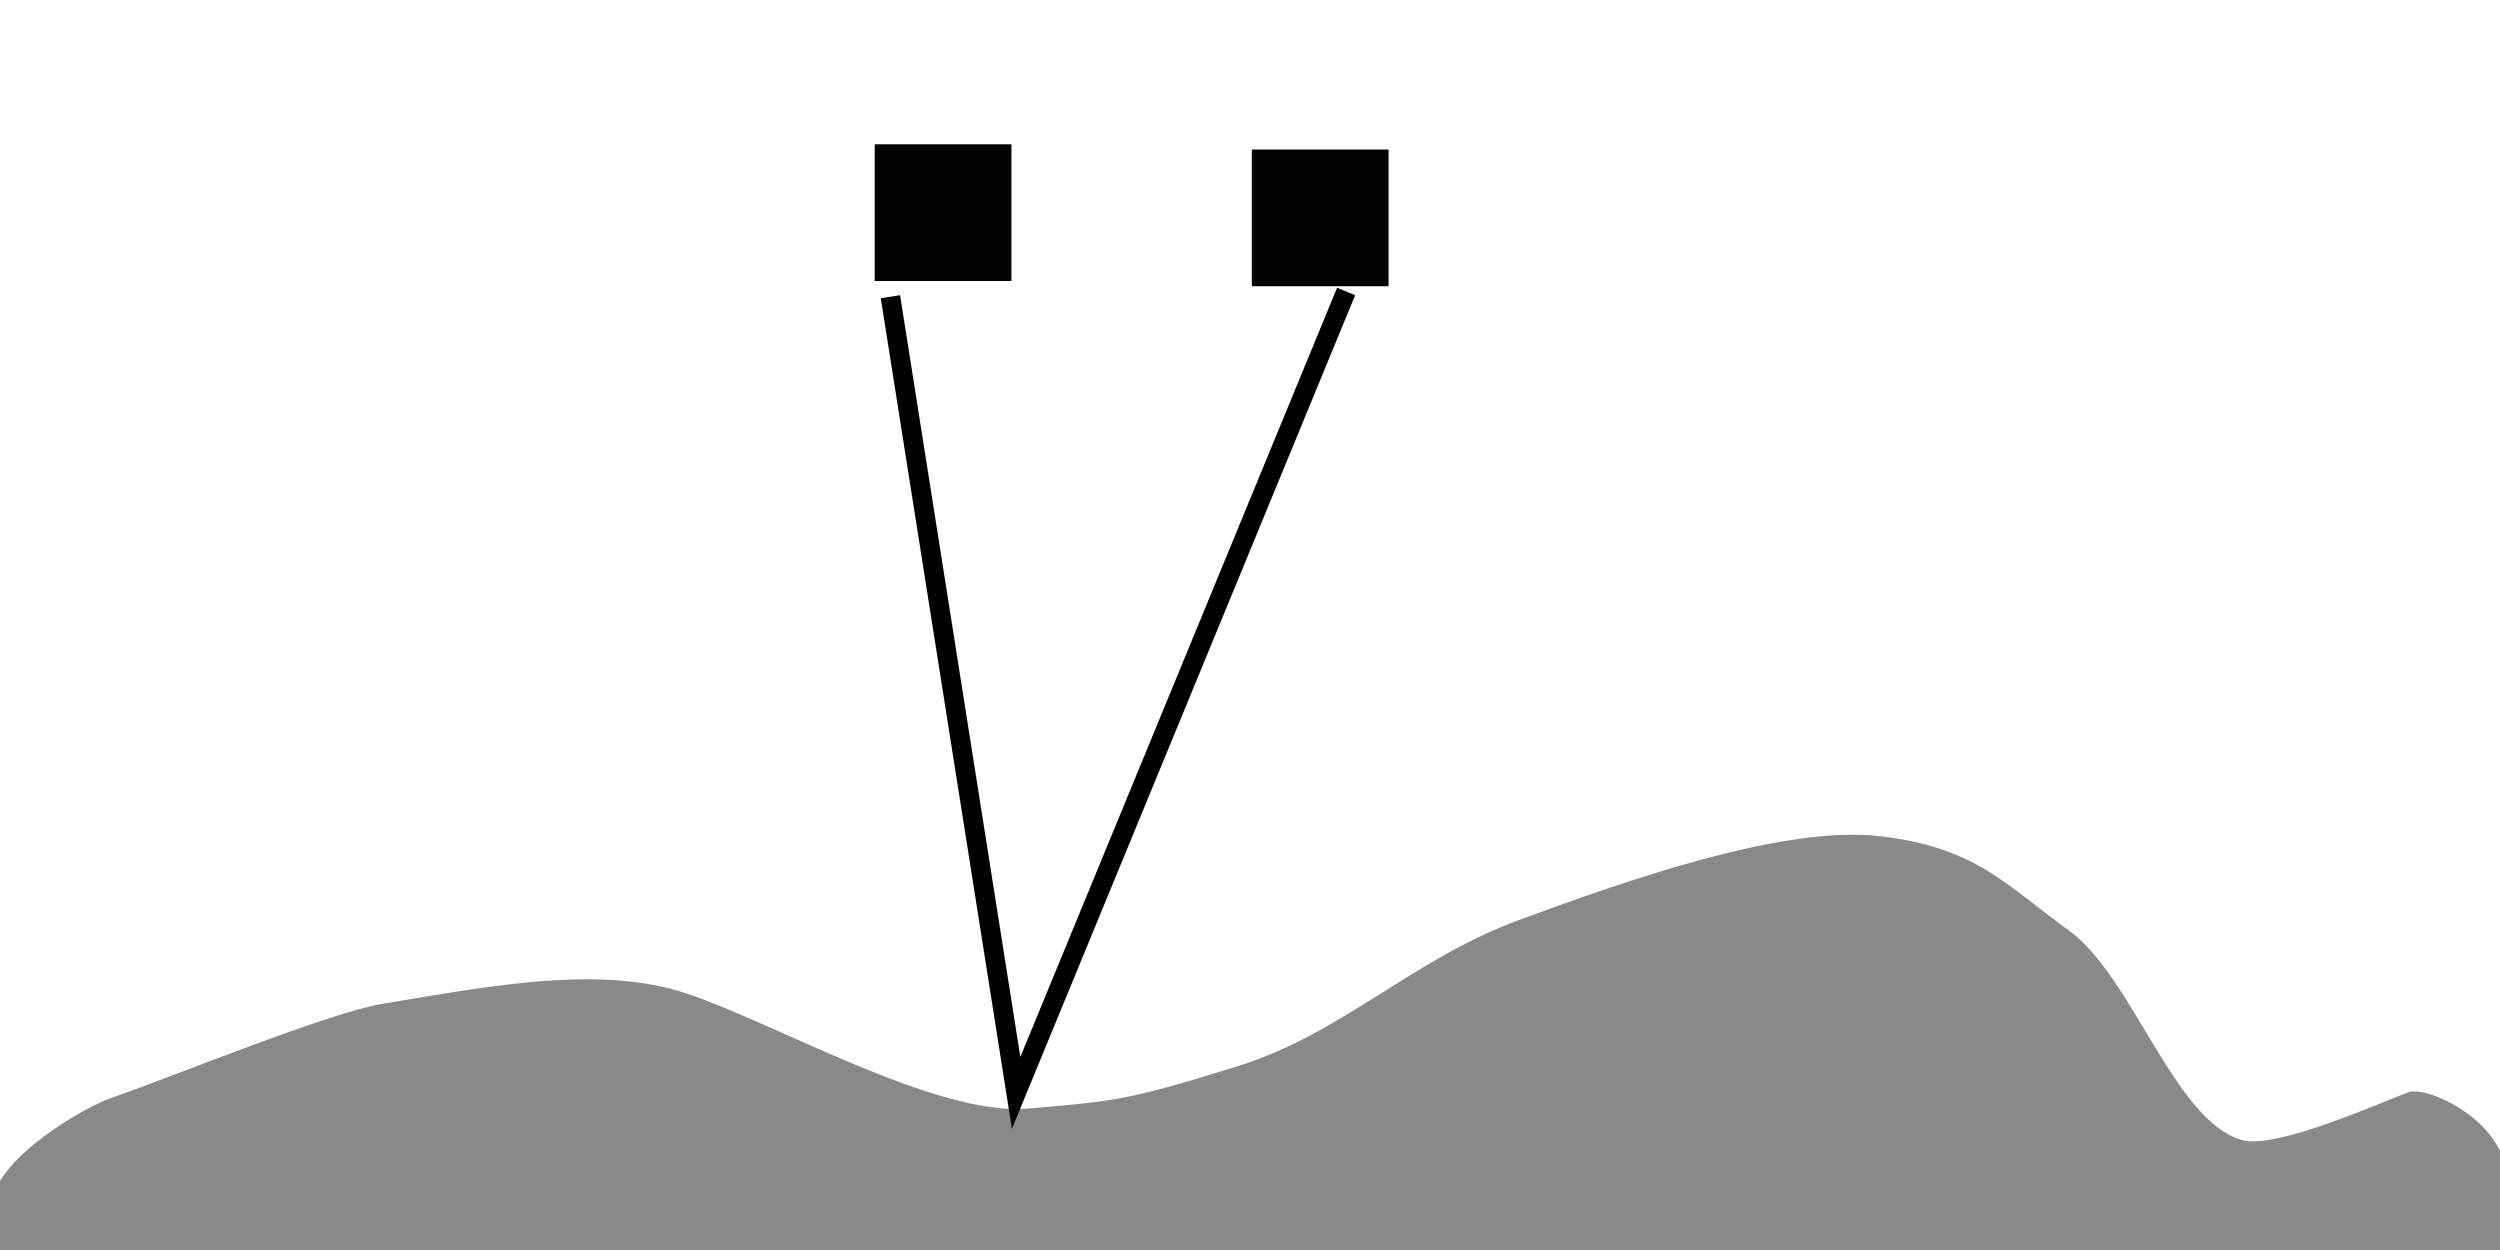
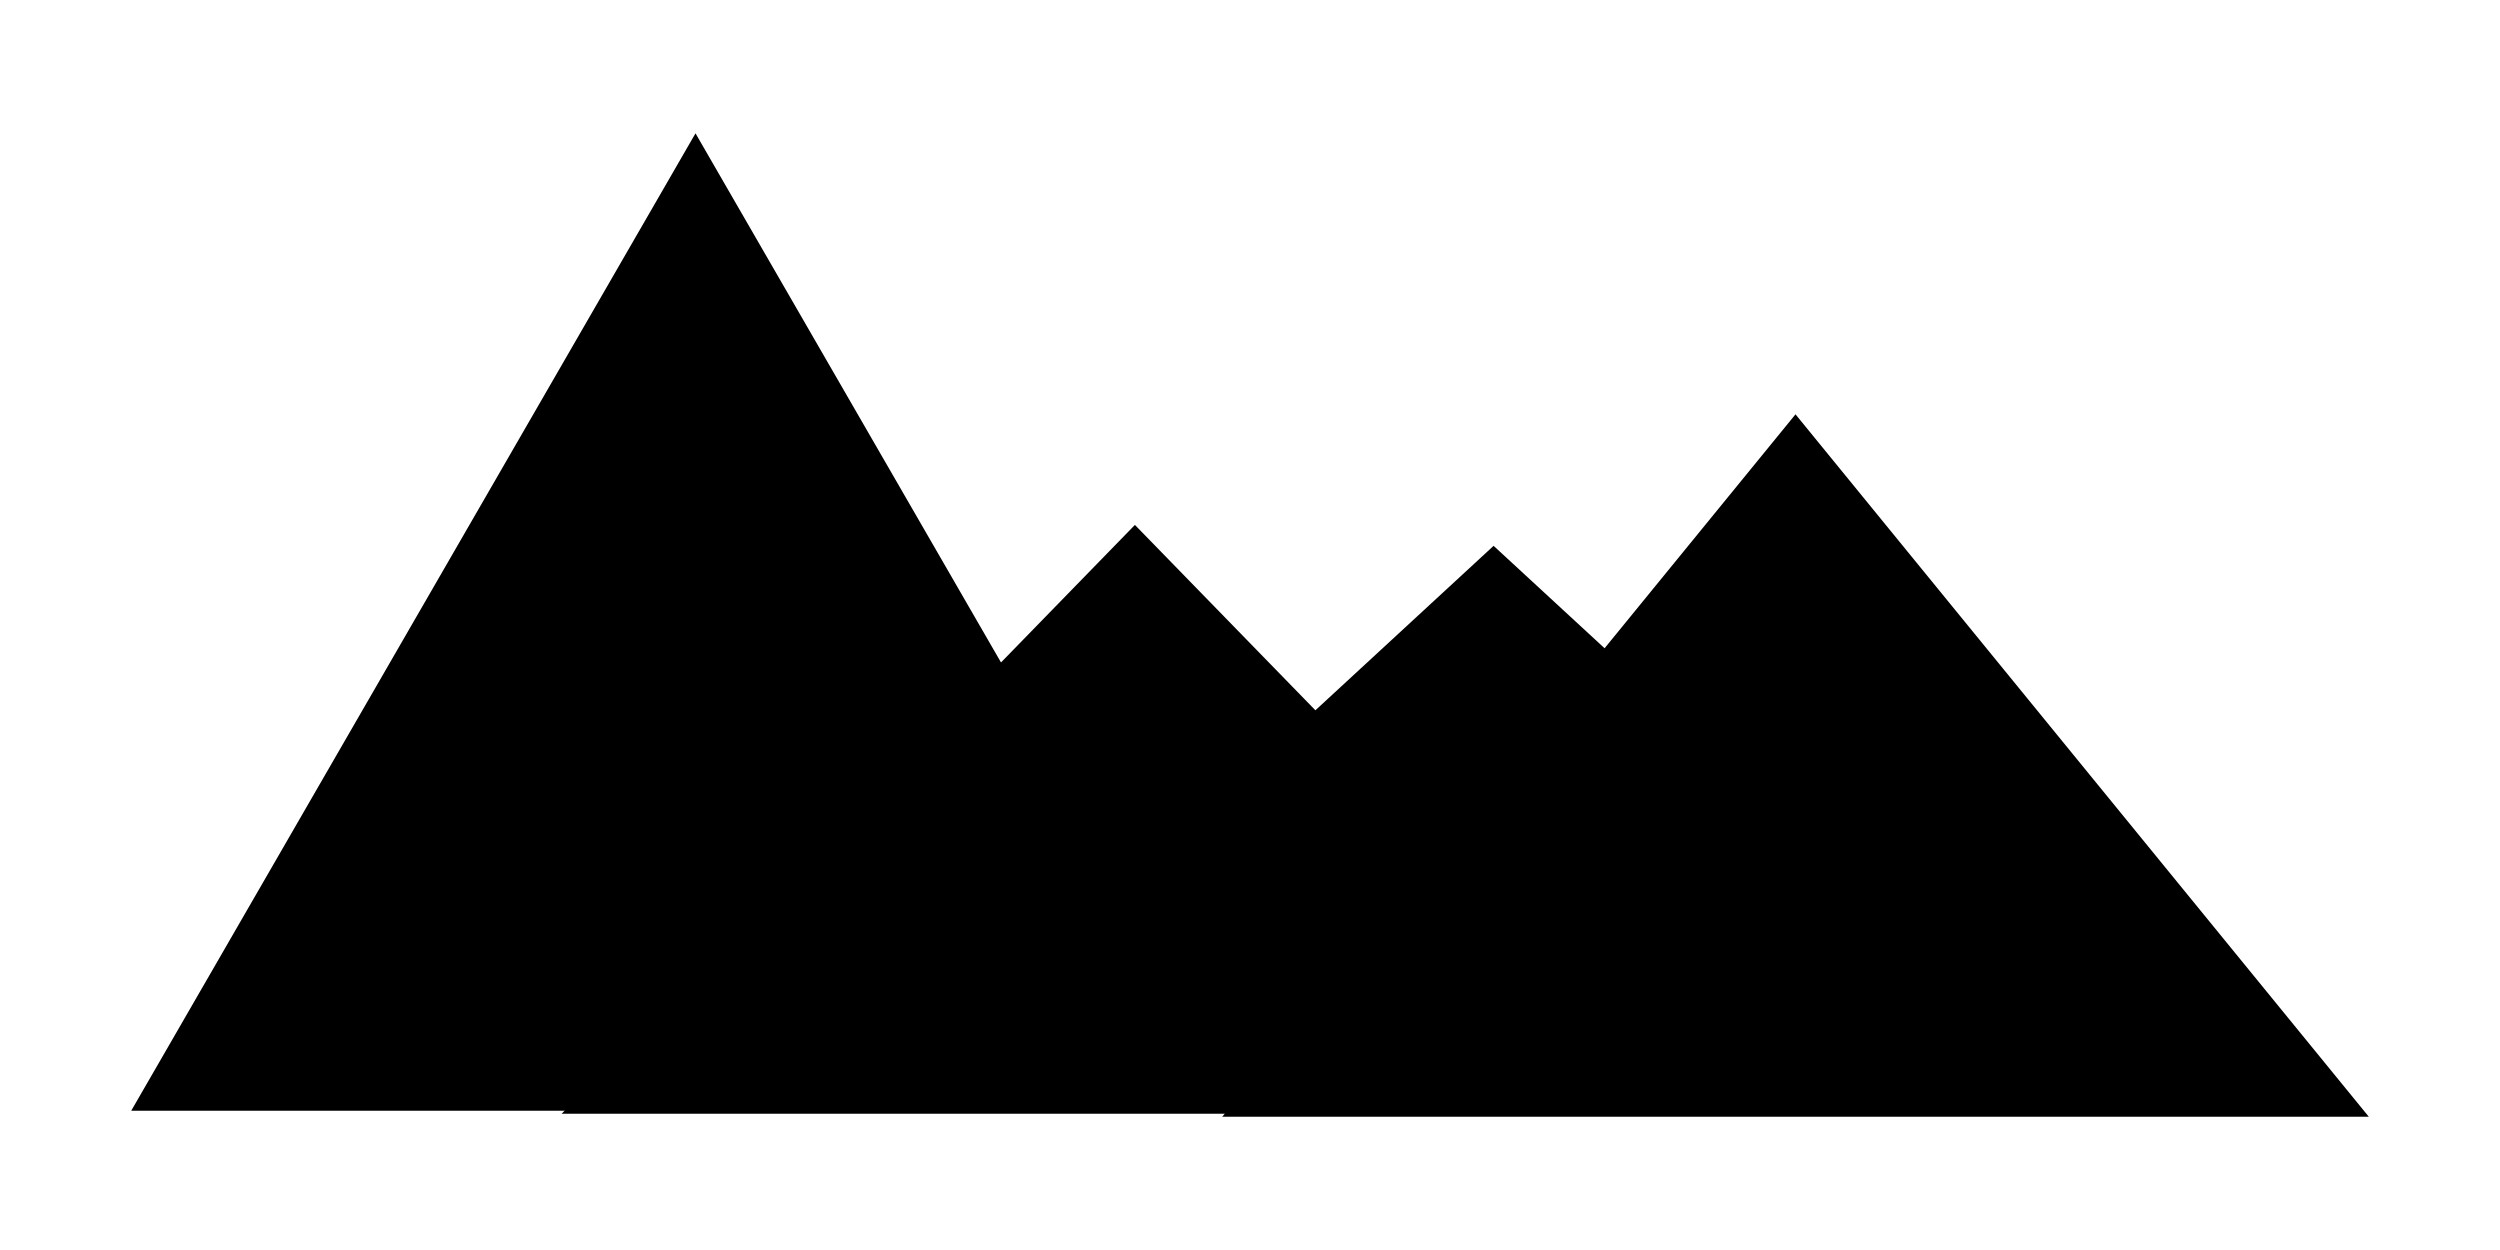
- <svg xmlns="http://www.w3.org/2000/svg" version="1.1" id="Layer_1" x="0px" y="0px" width="128" height="64" viewBox="0 0 128 64" enable-background="new 0 0 302.714 723.683" xml:space="preserve">
-   <defs id="defs240" />
-   <g id="layer1" />
-   <g id="layer2">
-     <path style="fill:#898989;fill-opacity:1;fill-rule:evenodd;stroke:none;stroke-width:1px;stroke-linecap:butt;stroke-linejoin:miter;stroke-opacity:1" d="M 0,64 C 0,64 -1.081,62.298 0,60.468 1.081,58.638 4.323,56.68 5.818,56.168 8.808,55.144 16.786,51.859 19.577,51.396 c 5.582,-0.926 11.113,-2.001 15.554,-0.536 4.442,1.465 12.769,6.28 17.431,5.9 4.663,-0.38 5.29,-0.467 10.727,-2.145 5.437,-1.679 8.96,-5.474 14.481,-7.509 5.522,-2.035 13.574,-4.875 18.504,-4.291 4.93,0.584 6.4,2.482 9.654,4.827 3.254,2.345 5.398,9.742 8.85,10.727 1.726,0.493 6.955,-1.854 8.535,-2.446 0.79,-0.296 3.712,0.919 4.686,3.012 C 128.974,61.028 128,64 128,64" id="path4223" />
-     <rect style="opacity:0.99;fill:#000000;fill-opacity:1;stroke:none;stroke-width:0;stroke-linecap:round;stroke-linejoin:miter;stroke-miterlimit:4;stroke-dasharray:none;stroke-dashoffset:0;stroke-opacity:1" id="rect4227" width="7" height="7" x="44.785" y="7.388" />
-     <path style="fill:none;fill-rule:evenodd;stroke:#000000;stroke-width:1px;stroke-linecap:butt;stroke-linejoin:miter;stroke-opacity:1" d="M 45.59,15.192 52.026,55.955 68.921,14.924" id="path4229" />
-     <rect y="7.656" x="64.094" height="7" width="7" id="rect4231" style="opacity:0.99;fill:#000000;fill-opacity:1;stroke:none;stroke-width:0;stroke-linecap:round;stroke-linejoin:miter;stroke-miterlimit:4;stroke-dasharray:none;stroke-dashoffset:0;stroke-opacity:1" />
+ <svg xmlns="http://www.w3.org/2000/svg" width="64" height="32" viewBox="0 0 64 32" id="svg2" version="1.1">
+   <defs id="defs4">
+     </defs>
+   <g id="layer1" transform="translate(0,-1020.362)" style="display:inline">
+     <g id="g4187" transform="matrix(1.041413,0,0,1.041413,-3.340949,-44.64876)">
+       <path id="path4148" d="m 39.565,1037.434 c -7.948,2.337 -18.201,4.681 -18.185,4.742 a 0.72,0.109 75.114 0 0 0.083,0.752 l 20.542,-0.19 a 0.186,0.192 75.813 0 0 0.17,-0.275 l -2.453,-4.48 1.986,4.372 -16.718,-0.155 c 3.706,-0.824 9.759,-2.245 14.889,-3.668 z" style="fill:none;fill-opacity:1;fill-rule:evenodd;stroke:none;stroke-width:1px;stroke-linecap:butt;stroke-linejoin:miter;stroke-opacity:1" />
+       <path d="m 20.305,1025.937 13.872,24.026 -27.743,0 z" id="path4232" style="fill:#000000;fill-opacity:1;stroke:none" />
+       <path transform="matrix(1.084754,0,0,0.5779572,-2.108409,443.1294)" style="fill:#000000;fill-opacity:1;stroke:none" id="path4176" d="m 38.748,1025.937 13.872,24.026 -27.743,0 z" />
+       <g transform="matrix(0.936518,0,0,1.598717,16.97486,-628.131)" id="g4180">
+         <path transform="matrix(1.084754,0,0,0.4495094,-9.603243,577.7745)" style="fill:#000000;fill-opacity:1;stroke:none" id="path4178" d="m 38.748,1025.937 13.872,24.026 -27.743,0 z" />
+       </g>
+       <g id="g4183" transform="matrix(0.936518,0,0,1.34018,0.736056,-356.8075)">
+         <path d="m 38.748,1025.937 13.872,24.026 -27.743,0 z" id="path4185" style="fill:#000000;fill-opacity:1;stroke:none" transform="matrix(1.084754,0,0,0.4495094,-9.603243,577.7745)" />
+       </g>
+     </g>
  </g>
</svg>
